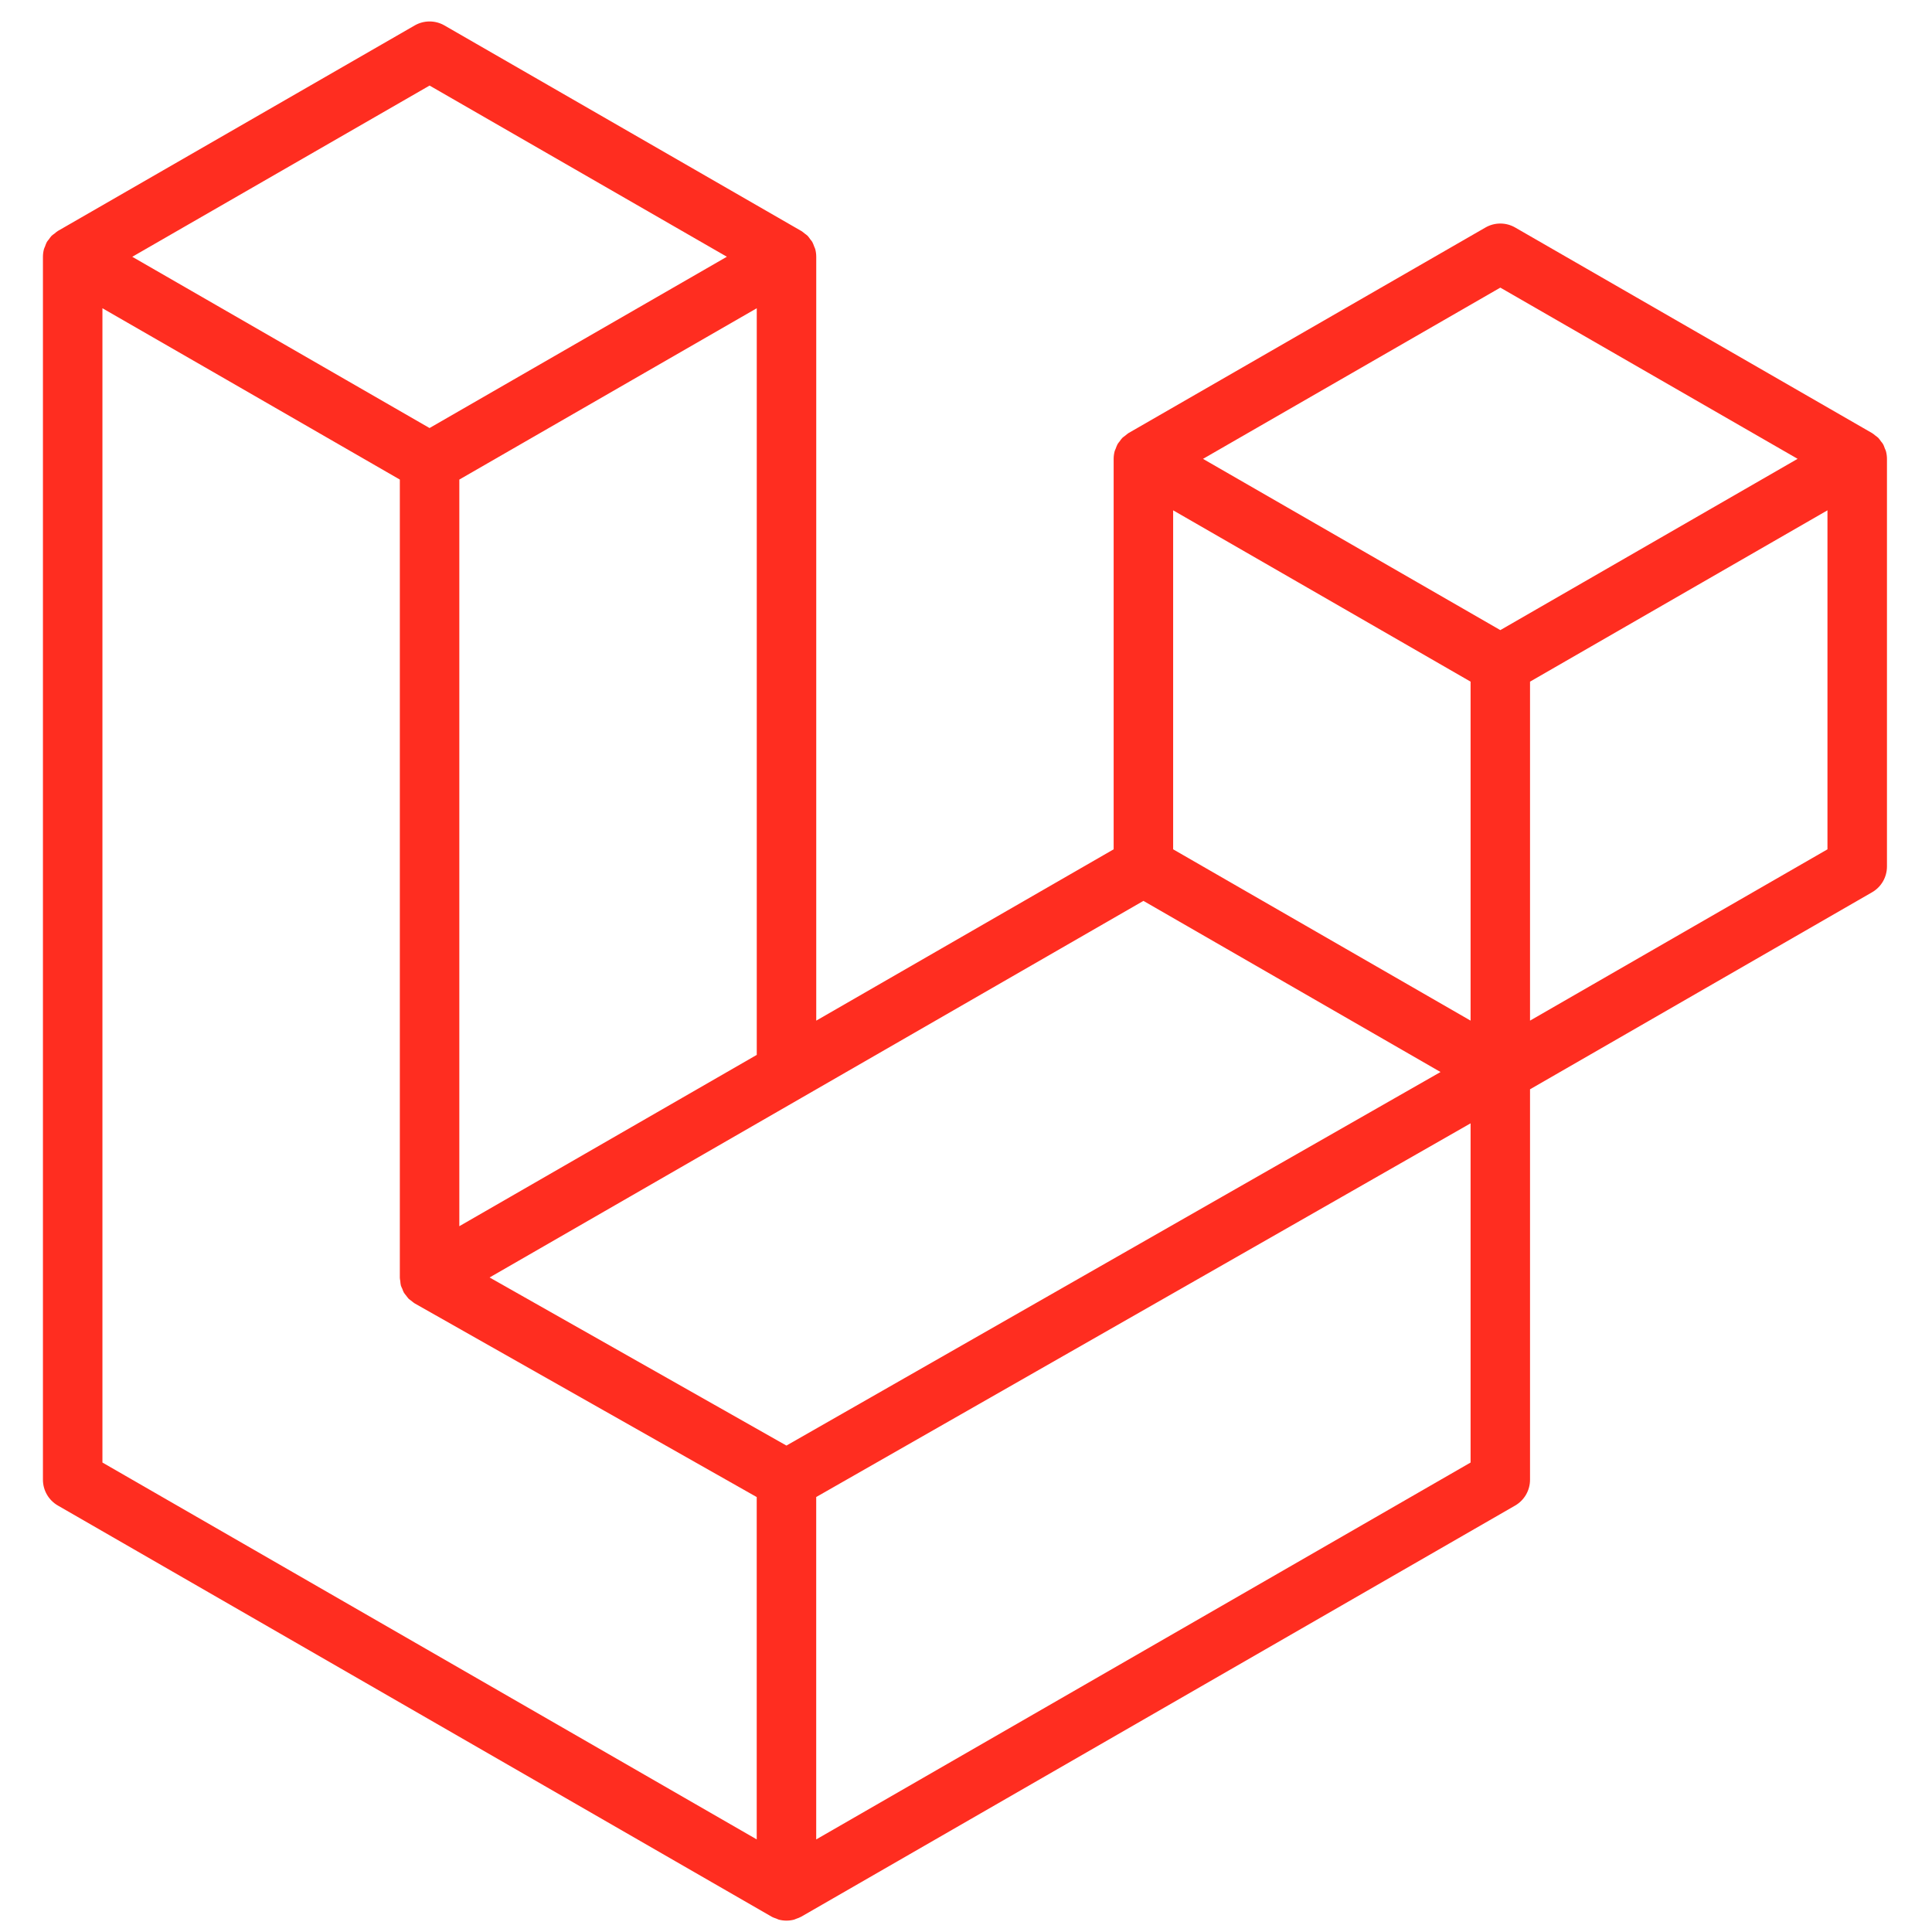
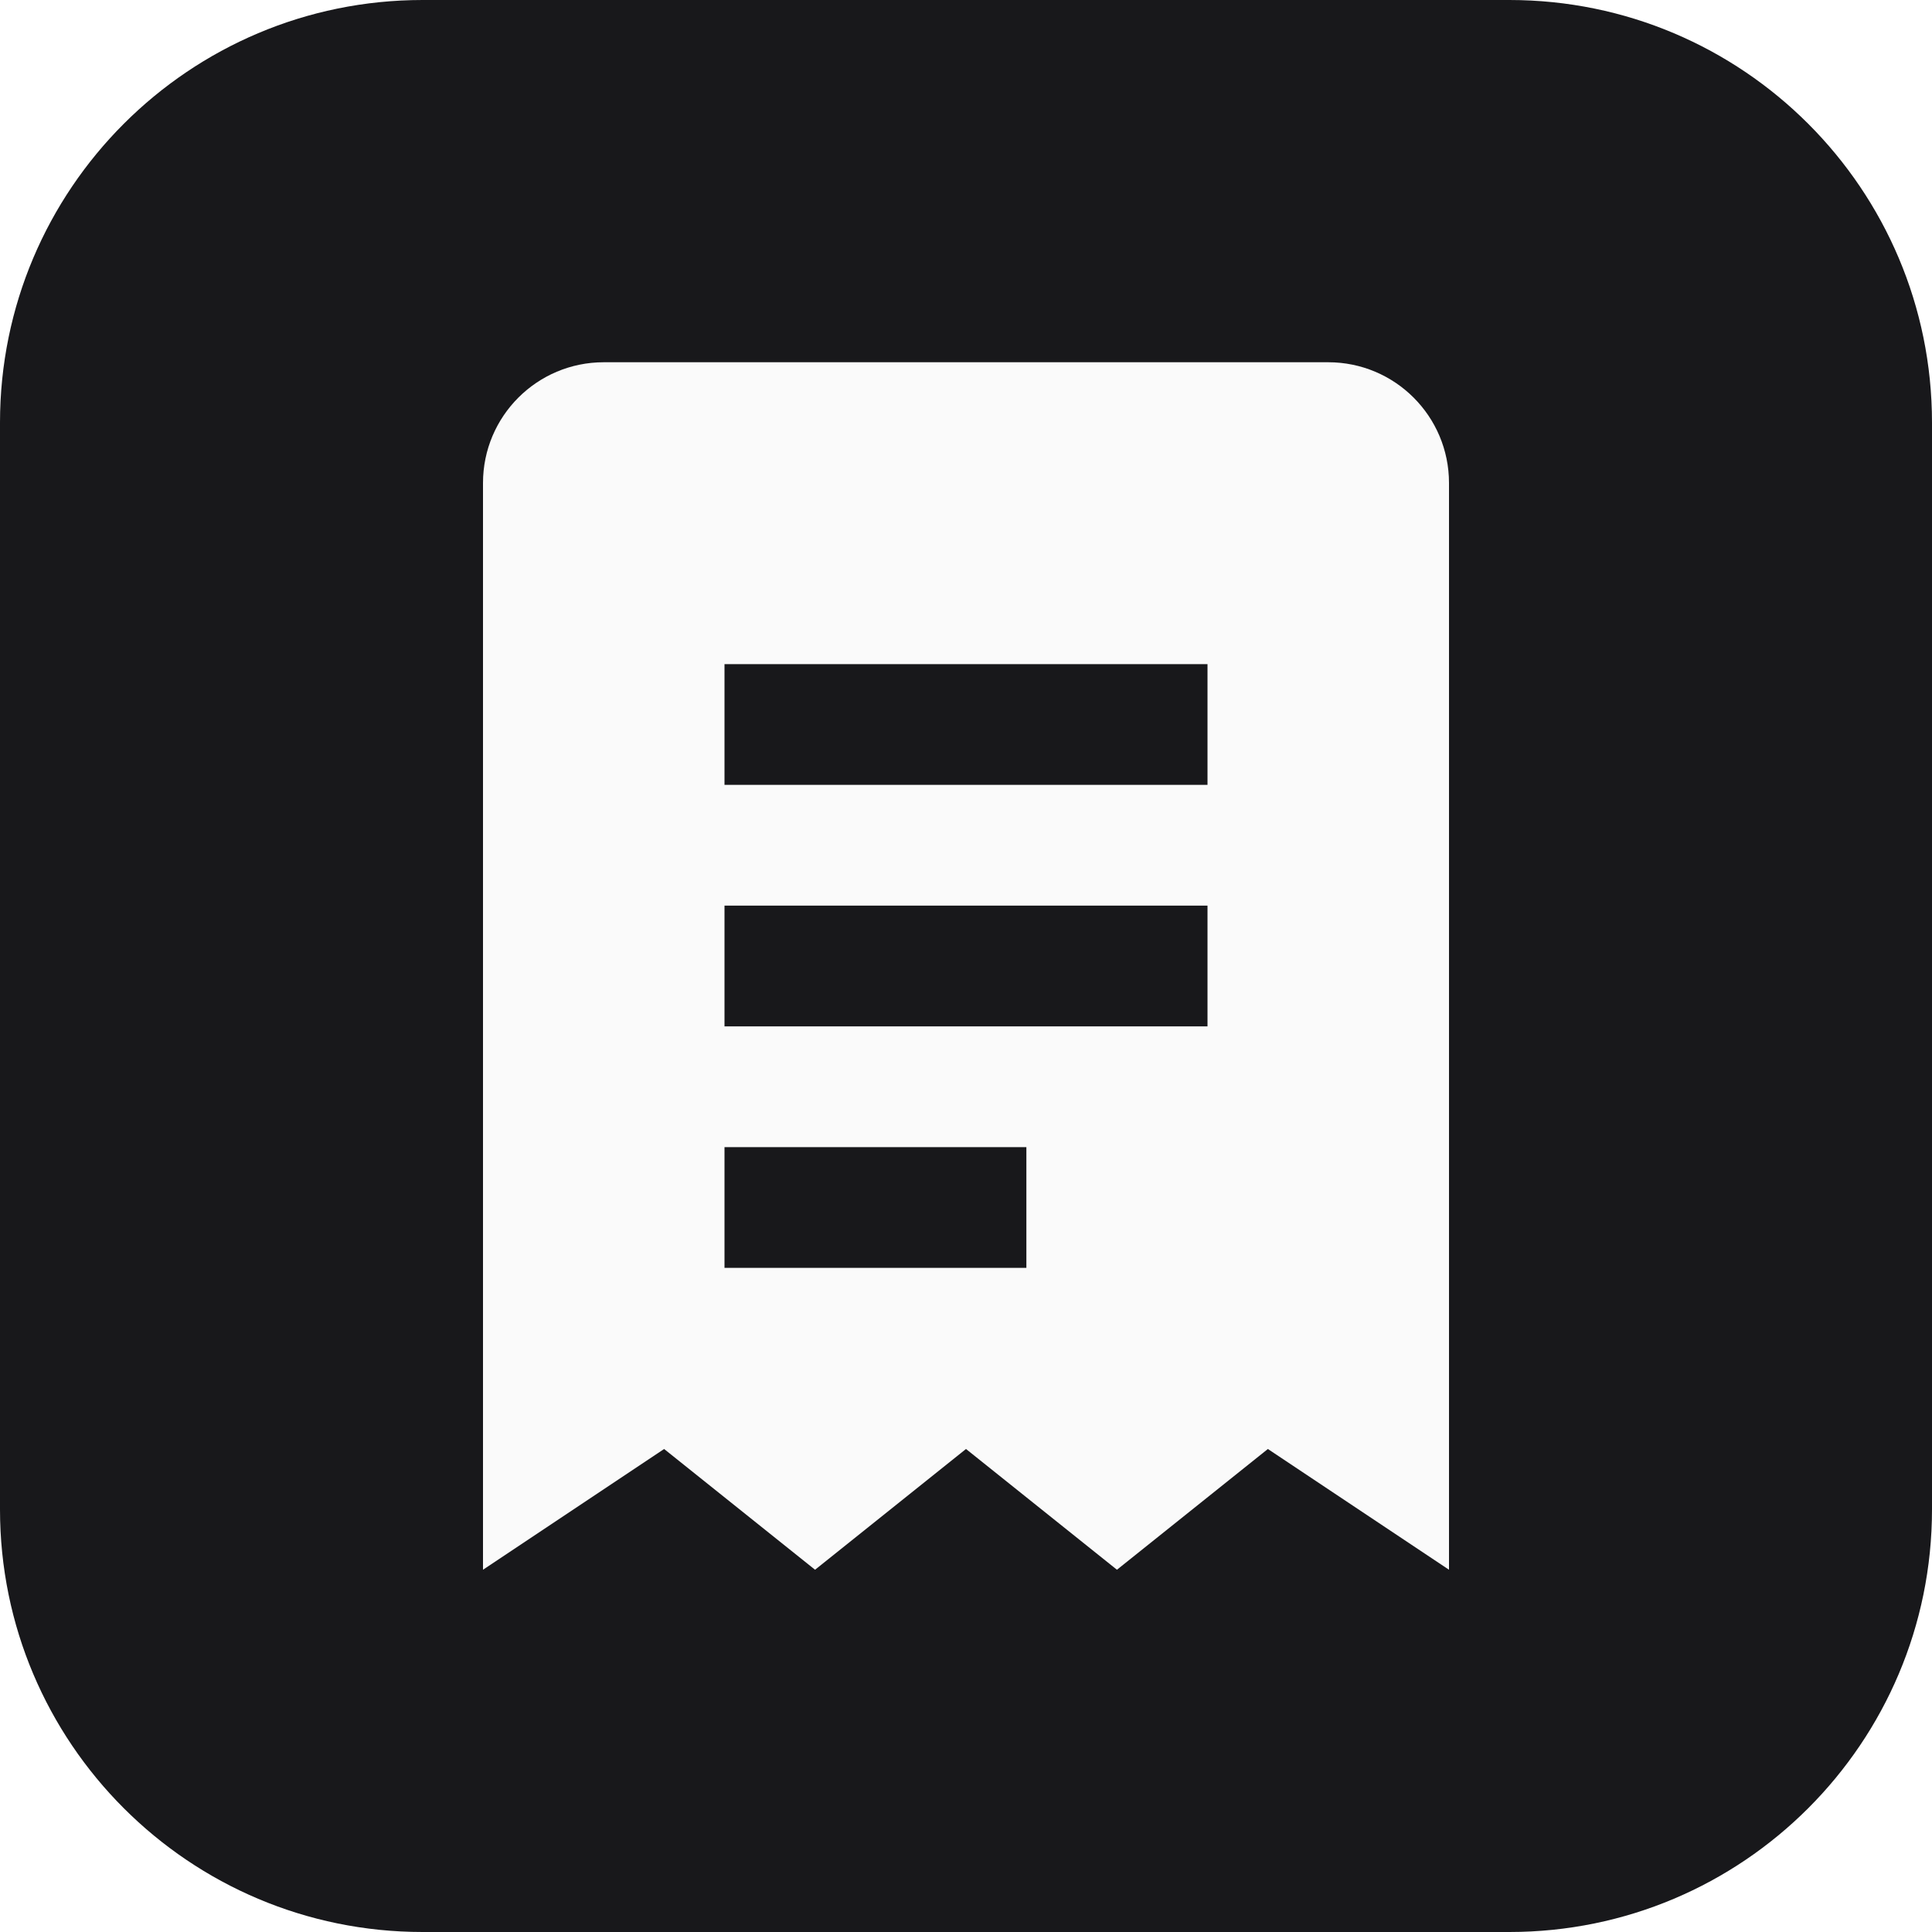
- <svg xmlns="http://www.w3.org/2000/svg" width="166" height="166" viewBox="0 0 166 166" fill="none">
-   <path fill-rule="evenodd" clip-rule="evenodd" d="M162.041 38.759C162.099 38.977 162.129 39.201 162.13 39.426V74.452C162.13 74.902 162.011 75.344 161.786 75.733C161.561 76.122 161.237 76.444 160.847 76.668L131.462 93.594V127.141C131.462 128.054 130.977 128.897 130.186 129.357L68.847 164.683C68.707 164.763 68.554 164.814 68.401 164.868C68.343 164.887 68.289 164.922 68.228 164.938C67.8 165.051 67.349 165.051 66.92 164.938C66.85 164.919 66.786 164.881 66.719 164.855C66.579 164.804 66.432 164.76 66.298 164.683L4.972 129.357C4.583 129.133 4.259 128.81 4.034 128.421C3.808 128.032 3.69 127.591 3.689 127.141L3.689 22.063C3.689 21.834 3.721 21.61 3.779 21.393C3.798 21.32 3.843 21.253 3.868 21.179C3.916 21.045 3.961 20.908 4.031 20.783C4.079 20.7 4.149 20.633 4.206 20.557C4.28 20.454 4.347 20.349 4.433 20.26C4.506 20.186 4.602 20.132 4.685 20.068C4.778 19.992 4.861 19.909 4.966 19.848L35.633 2.185C36.022 1.961 36.462 1.844 36.91 1.844C37.358 1.844 37.798 1.961 38.186 2.185L68.851 19.848H68.857C68.959 19.912 69.045 19.992 69.138 20.065C69.221 20.129 69.313 20.186 69.387 20.257C69.476 20.349 69.54 20.454 69.616 20.557C69.671 20.633 69.744 20.7 69.789 20.783C69.862 20.911 69.904 21.045 69.955 21.179C69.98 21.253 70.025 21.32 70.044 21.396C70.103 21.614 70.133 21.838 70.133 22.063V87.694L95.686 72.974V39.423C95.686 39.2 95.718 38.973 95.775 38.759C95.798 38.683 95.839 38.615 95.865 38.542C95.916 38.408 95.96 38.271 96.031 38.146C96.079 38.063 96.149 37.996 96.203 37.92C96.279 37.818 96.343 37.712 96.433 37.623C96.506 37.549 96.599 37.495 96.681 37.431C96.777 37.355 96.86 37.272 96.962 37.211L127.633 19.548C128.021 19.324 128.461 19.206 128.91 19.206C129.358 19.206 129.798 19.324 130.186 19.548L160.85 37.211C160.959 37.275 161.042 37.355 161.137 37.428C161.217 37.492 161.31 37.549 161.383 37.62C161.473 37.712 161.536 37.818 161.613 37.92C161.67 37.996 161.741 38.063 161.785 38.146C161.859 38.271 161.9 38.408 161.951 38.542C161.98 38.615 162.021 38.683 162.041 38.759ZM157.018 72.974V43.848L146.287 50.028L131.462 58.568V87.694L157.021 72.974H157.018ZM126.354 125.663V96.518L111.771 104.85L70.13 128.626V158.046L126.354 125.663ZM8.801 26.485V125.663L65.018 158.043V128.629L35.649 112L35.64 111.994L35.627 111.988C35.528 111.93 35.445 111.847 35.353 111.777C35.273 111.713 35.18 111.662 35.11 111.592L35.104 111.582C35.021 111.502 34.963 111.403 34.893 111.314C34.829 111.228 34.753 111.154 34.702 111.065L34.699 111.055C34.641 110.96 34.606 110.845 34.565 110.736C34.523 110.64 34.469 110.551 34.443 110.449C34.411 110.328 34.405 110.197 34.392 110.072C34.379 109.976 34.354 109.881 34.354 109.785V109.778V41.205L19.532 32.662L8.801 26.485ZM36.913 7.35L11.364 22.063L36.907 36.777L62.453 22.06L36.907 7.35H36.913ZM50.2 99.174L65.022 90.637V26.485L54.291 32.665L39.466 41.205V105.357L50.2 99.174ZM128.91 24.713L103.363 39.426L128.91 54.14L154.453 39.423L128.91 24.713ZM126.354 58.568L111.529 50.028L100.798 43.848V72.974L115.619 81.511L126.354 87.694V58.568ZM67.571 124.205L105.042 102.803L123.772 92.109L98.245 77.405L68.854 94.334L42.066 109.762L67.571 124.205Z" fill="#FF2D20" />
+ <svg xmlns="http://www.w3.org/2000/svg" viewBox="0 0 32 32">
+   <rect width="32" height="32" rx="7" fill="#18181b" />
+   <path fill="#fafafa" fill-rule="evenodd" d="M10 6h12a2 2 0 0 1 2 2v18l-3-2-2.5 2-2.5-2-2.5 2L11 24l-3 2V8a2 2 0 0 1 2-2Zm2 5v2h8v-2h-8Zm0 4v2h8v-2h-8Zm0 4v2h5v-2h-5Z" />
</svg>
